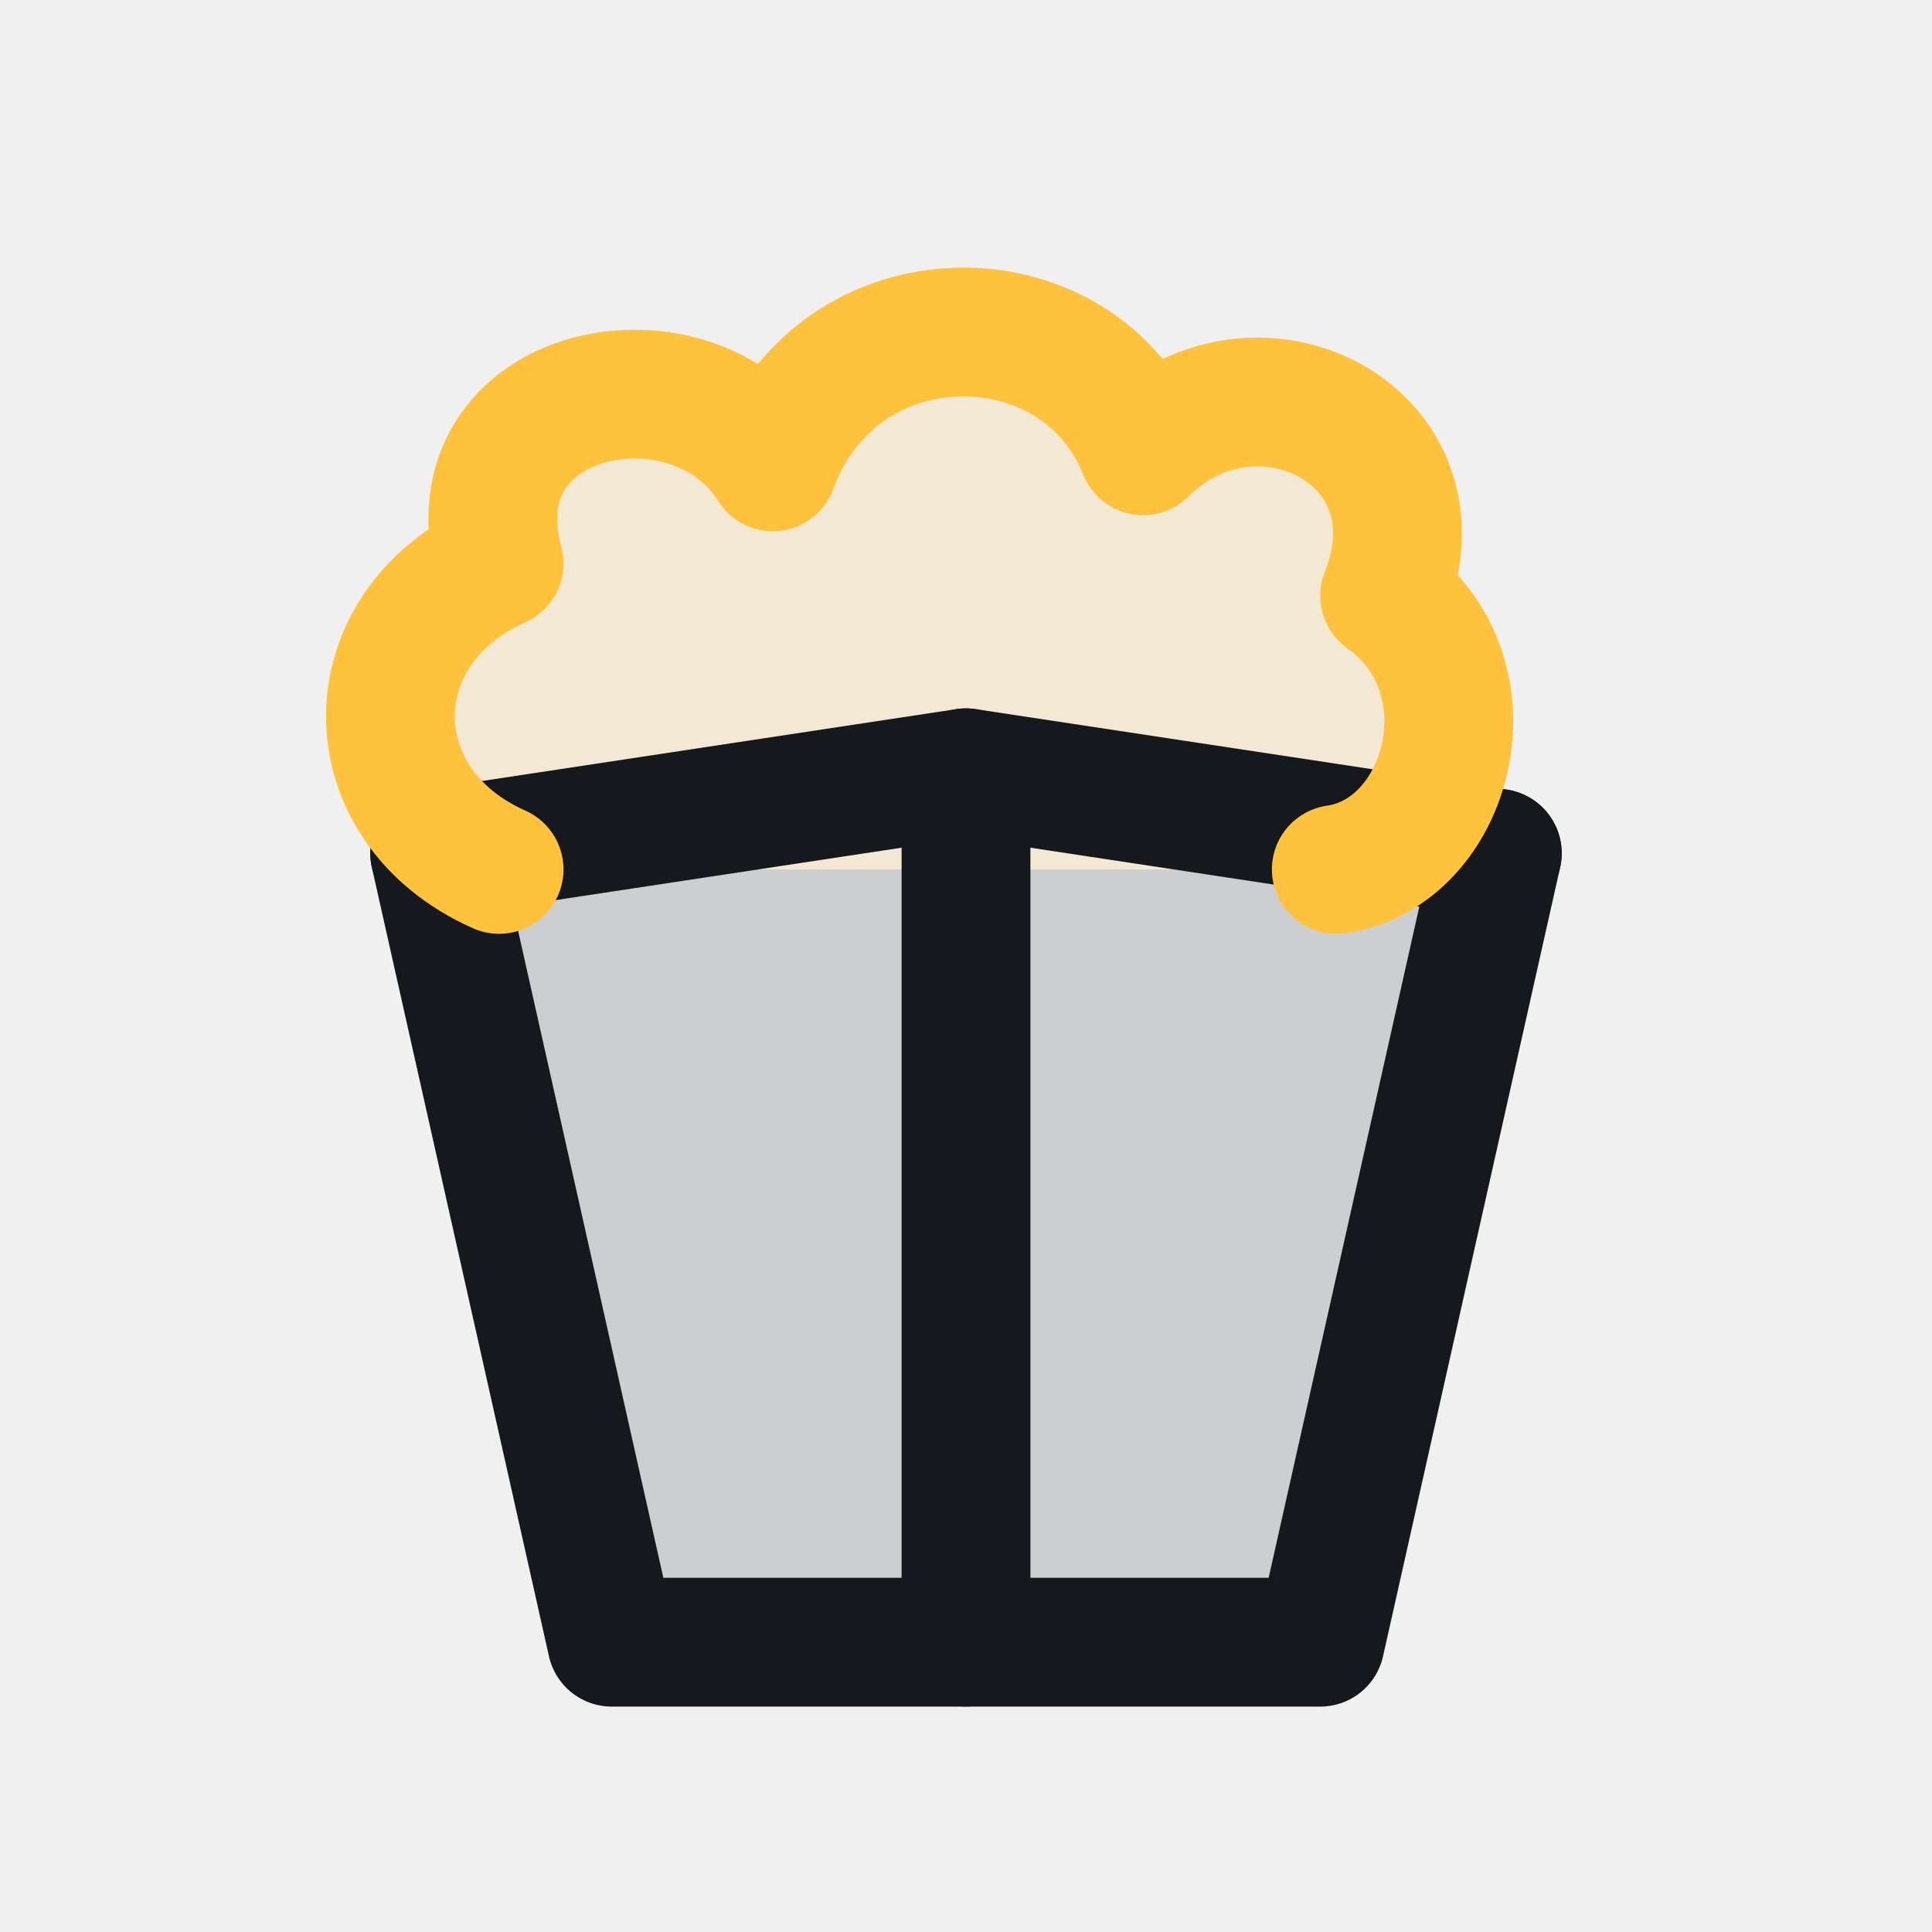
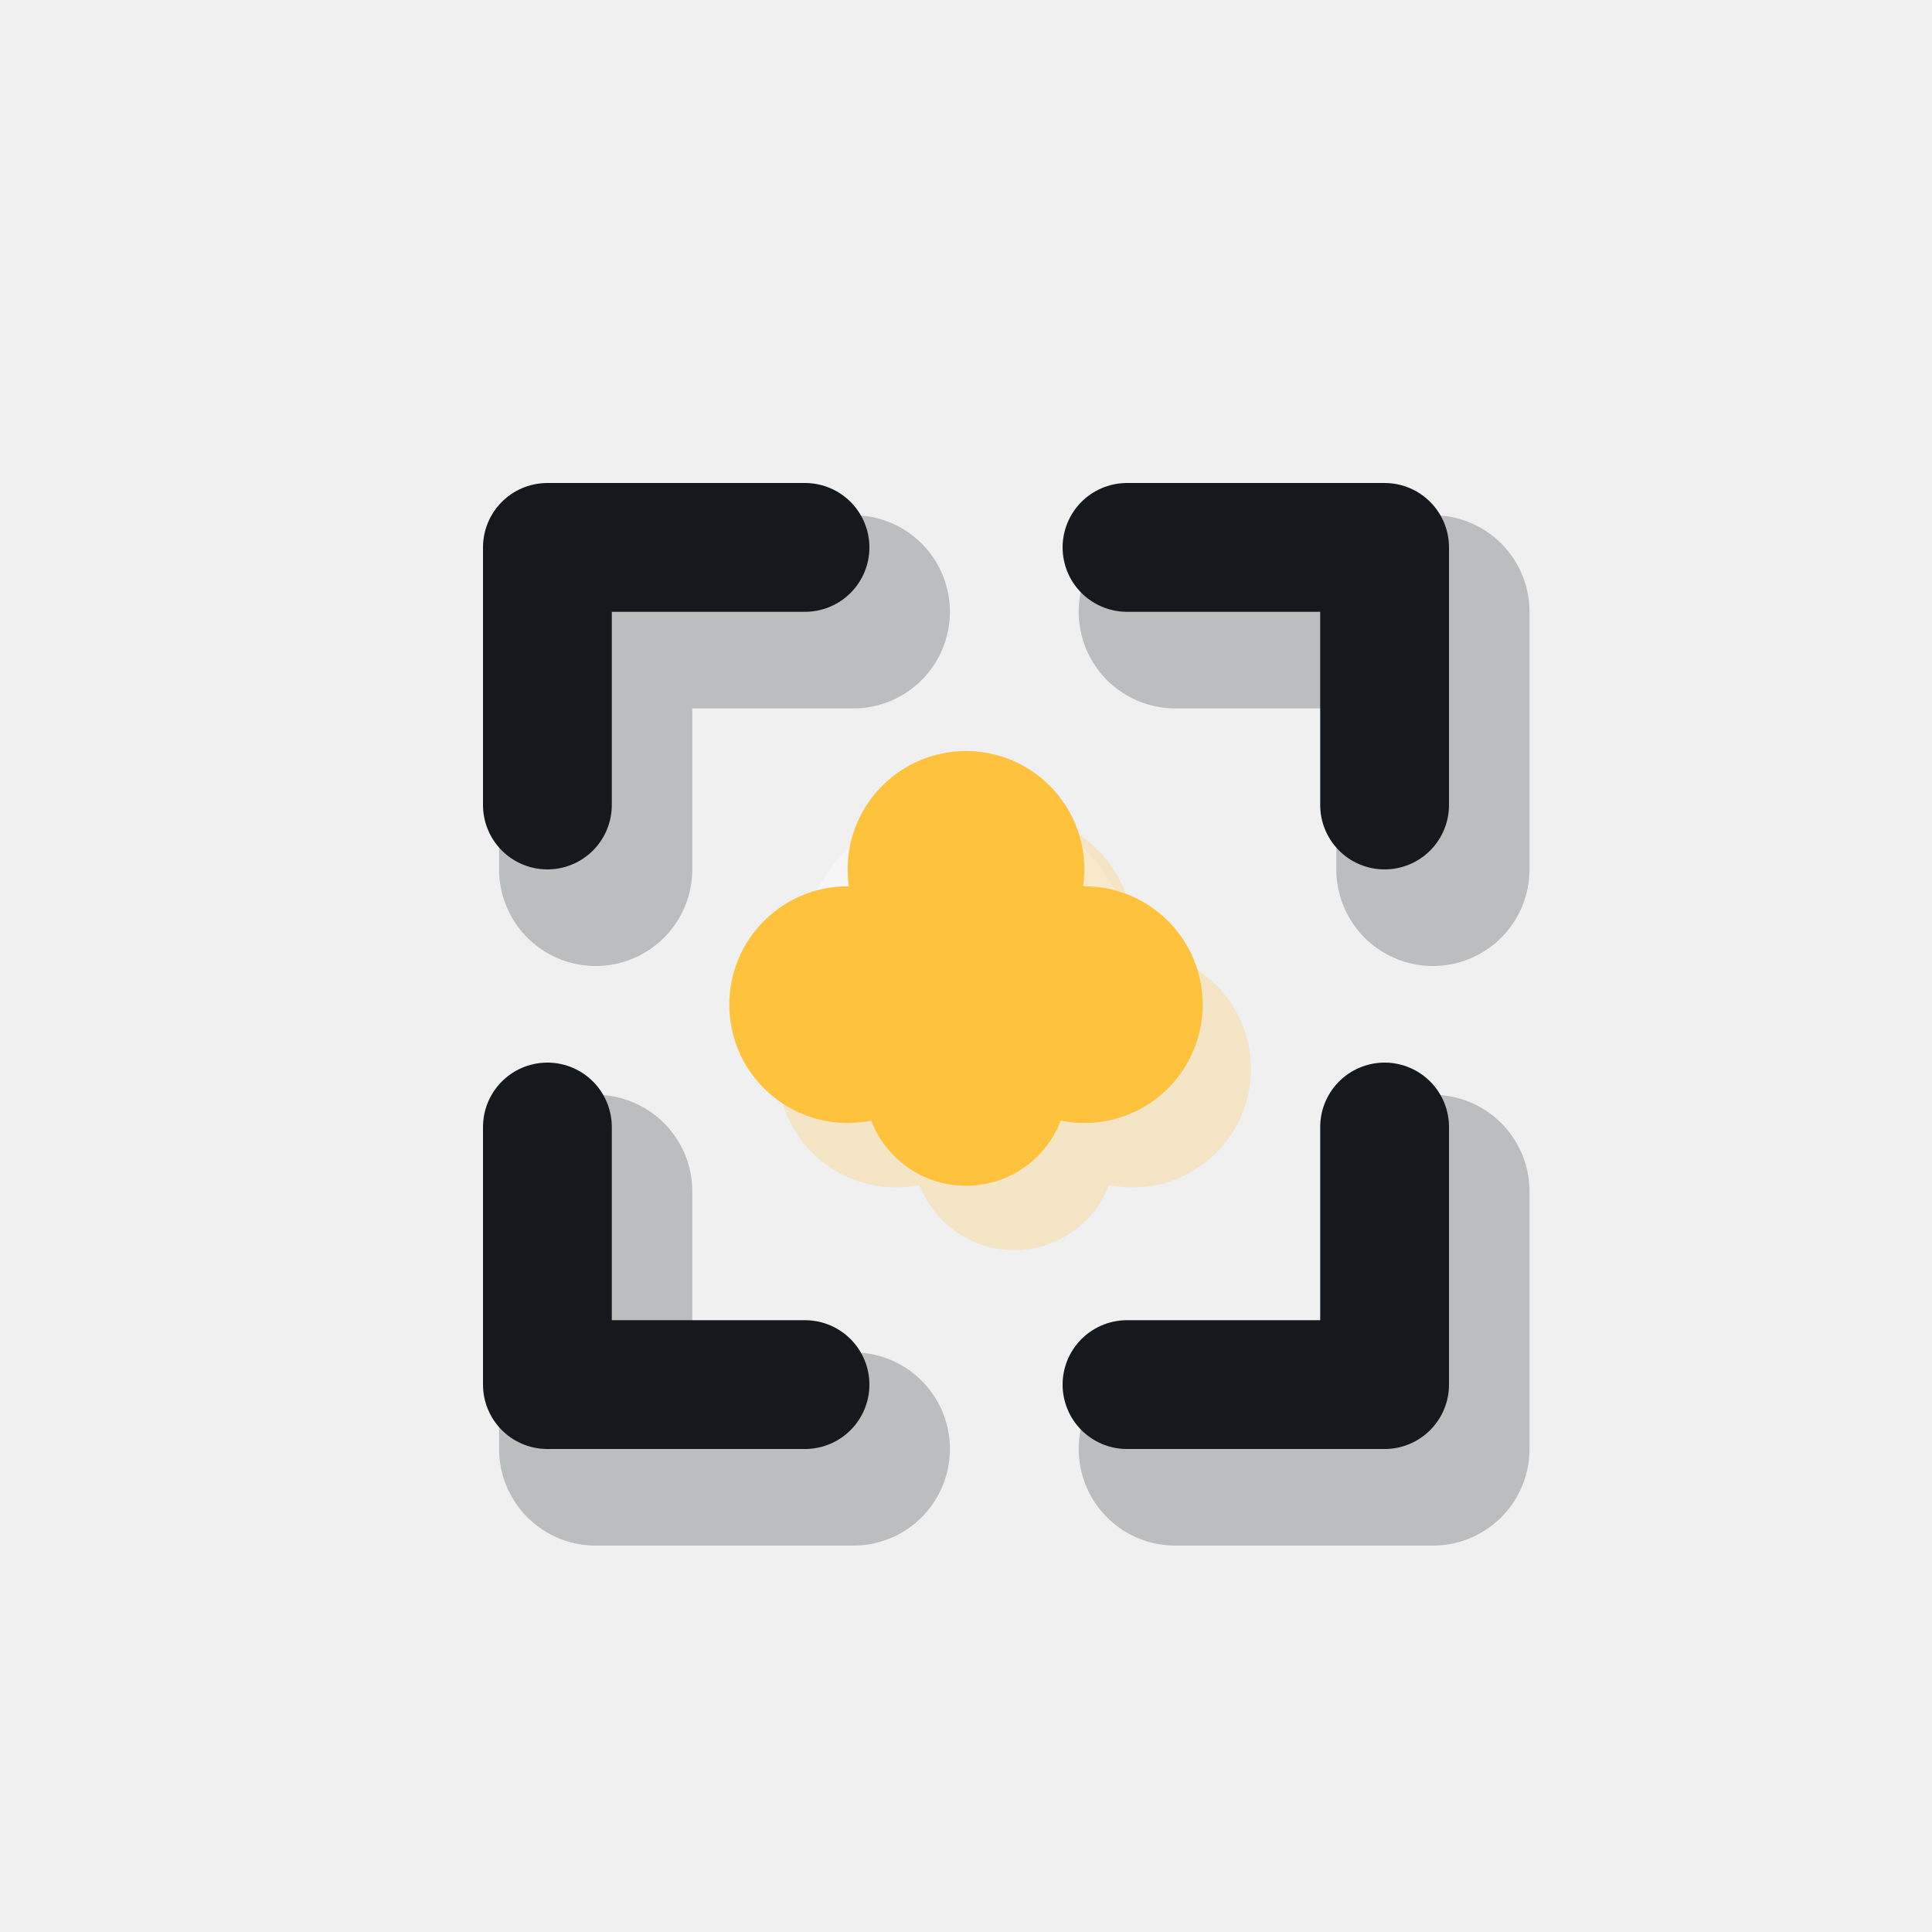
<svg xmlns="http://www.w3.org/2000/svg" viewBox="0 0 120 120" role="img" aria-labelledby="title">
  <g fill="none" stroke-linecap="round" stroke-linejoin="round">
    <g fill="#15181d" opacity=".16" stroke="none">
-       <path d="M27 53 L38 102 L82 102 L93 53 L60 48 Z" />
-       <path fill="#ffc23d" d="M31 54 C22 50 22 39 31 35 C28 24 43 21 48 29 C52 18 67 18 71 28 C78 21 90 27 86 37 C93 42 90 53 83 54 Z" />
+       <circle fill="#ffc23d" cx="60" cy="54" r="7.35" />
+       <circle fill="#ffc23d" cx="52.65" cy="62.4" r="7.35" />
+       <circle fill="#ffc23d" cx="67.35" cy="62.4" r="7.35" />
+       <circle fill="#ffc23d" cx="60" cy="67.35" r="6.3" />
    </g>
-     <path d="M31 35 C28 24 43 21 48 29 C52 18 67 18 71 28 C78 21 90 27 86 37" stroke="#ffffff" stroke-width="5" opacity=".4" />
+     <path d="M52.5 57.5 C55 50.5 65 50.5 67.5 57.5" stroke="#ffffff" stroke-width="5" opacity=".4" />
+     <g stroke="#15181d" stroke-width="12" opacity=".24" transform="translate(3 4)">
+       <path d="M34 50 L34 34 L50 34" />
+       <path d="M86 50 L86 34 L70 34" />
+       <path d="M34 70 L34 86 L50 86" />
+       <path d="M86 70 L86 86 L70 86" />
+       <circle fill="#ffc23d" stroke="none" cx="60" cy="54" r="7.35" />
+       <circle fill="#ffc23d" stroke="none" cx="52.65" cy="62.4" r="7.35" />
+       <circle fill="#ffc23d" stroke="none" cx="67.35" cy="62.4" r="7.35" />
+       <circle fill="#ffc23d" stroke="none" cx="60" cy="67.35" r="6.3" />
+     </g>
    <g stroke="#15181d" stroke-width="8">
-       <path d="M27 53 L38 102 L82 102 L93 53" />
-       <path d="M27 53 L60 48 L93 53" />
-       <path d="M60 48 L60 102" />
-       <path d="M31 54 C22 50 22 39 31 35 C28 24 43 21 48 29 C52 18 67 18 71 28 C78 21 90 27 86 37 C93 42 90 53 83 54" stroke="#ffc23d" />
+       <path d="M34 50 L34 34 L50 34" />
+       <path d="M86 50 L86 34 L70 34" />
+       <path d="M34 70 L34 86 L50 86" />
+       <path d="M86 70 L86 86 L70 86" />
+       <circle fill="#ffc23d" stroke="none" cx="60" cy="54" r="7.35" />
+       <circle fill="#ffc23d" stroke="none" cx="52.65" cy="62.4" r="7.35" />
+       <circle fill="#ffc23d" stroke="none" cx="67.35" cy="62.4" r="7.35" />
+       <circle fill="#ffc23d" stroke="none" cx="60" cy="67.35" r="6.3" />
    </g>
  </g>
</svg>
